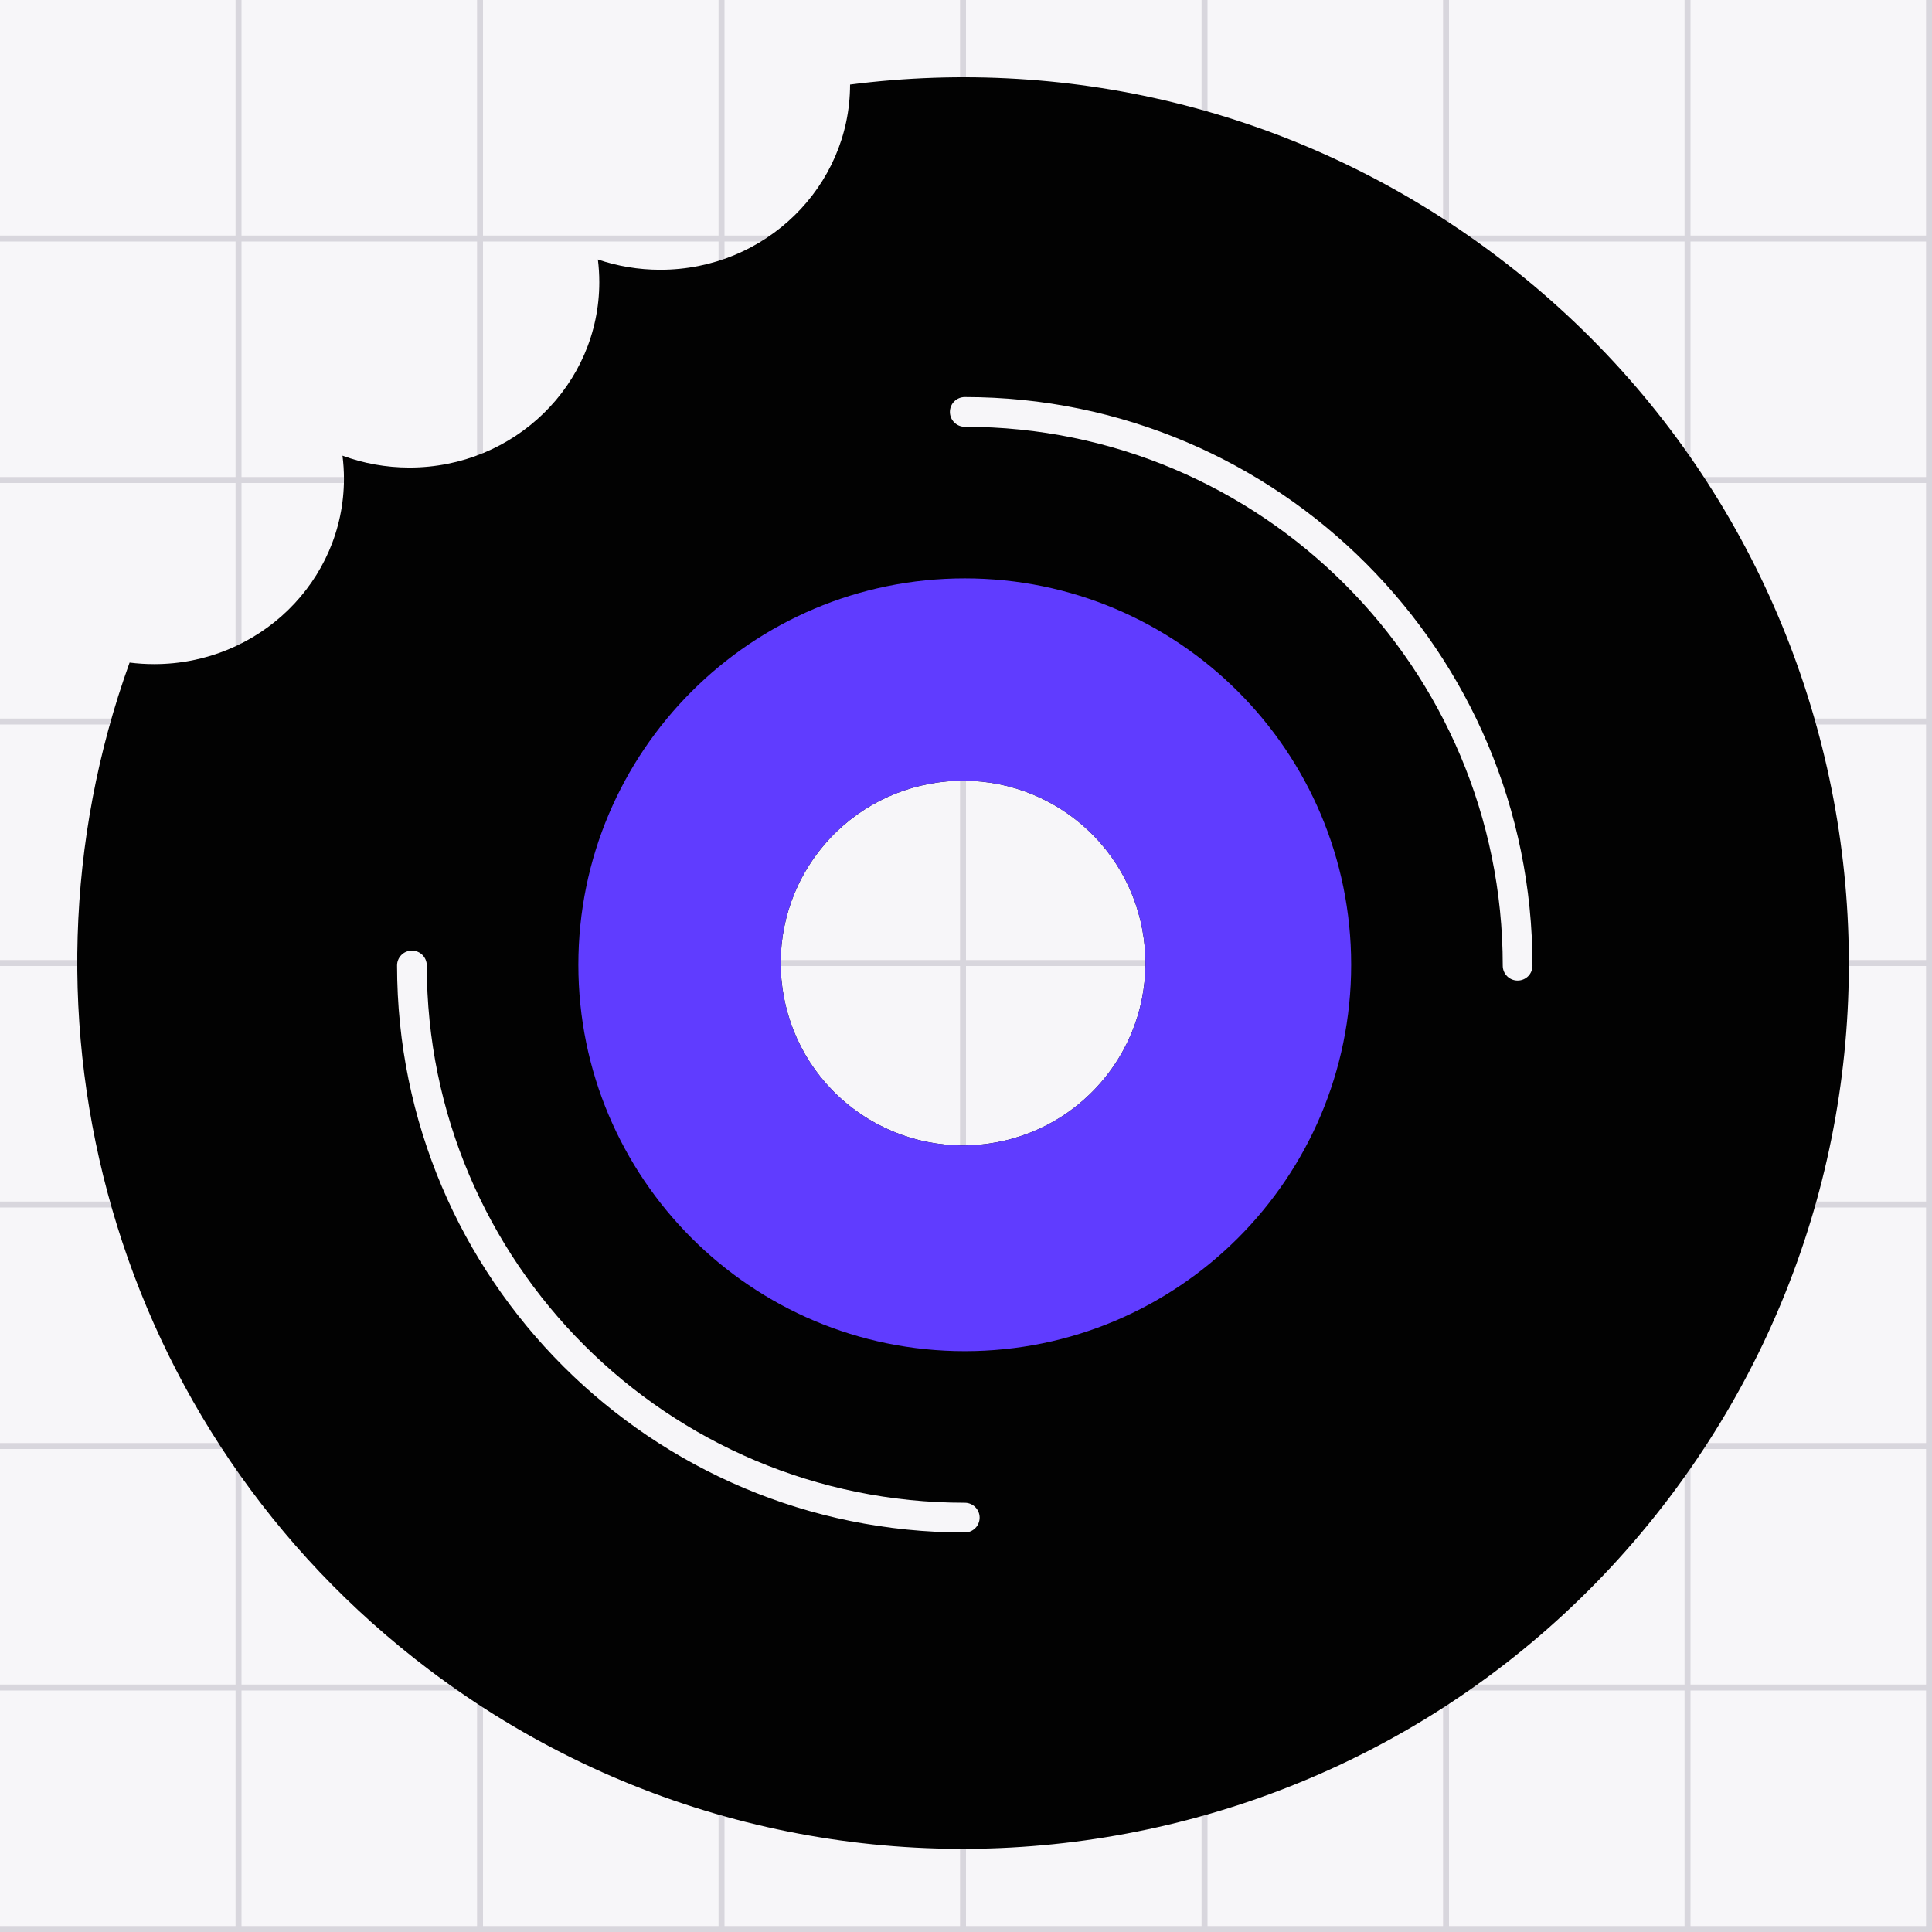
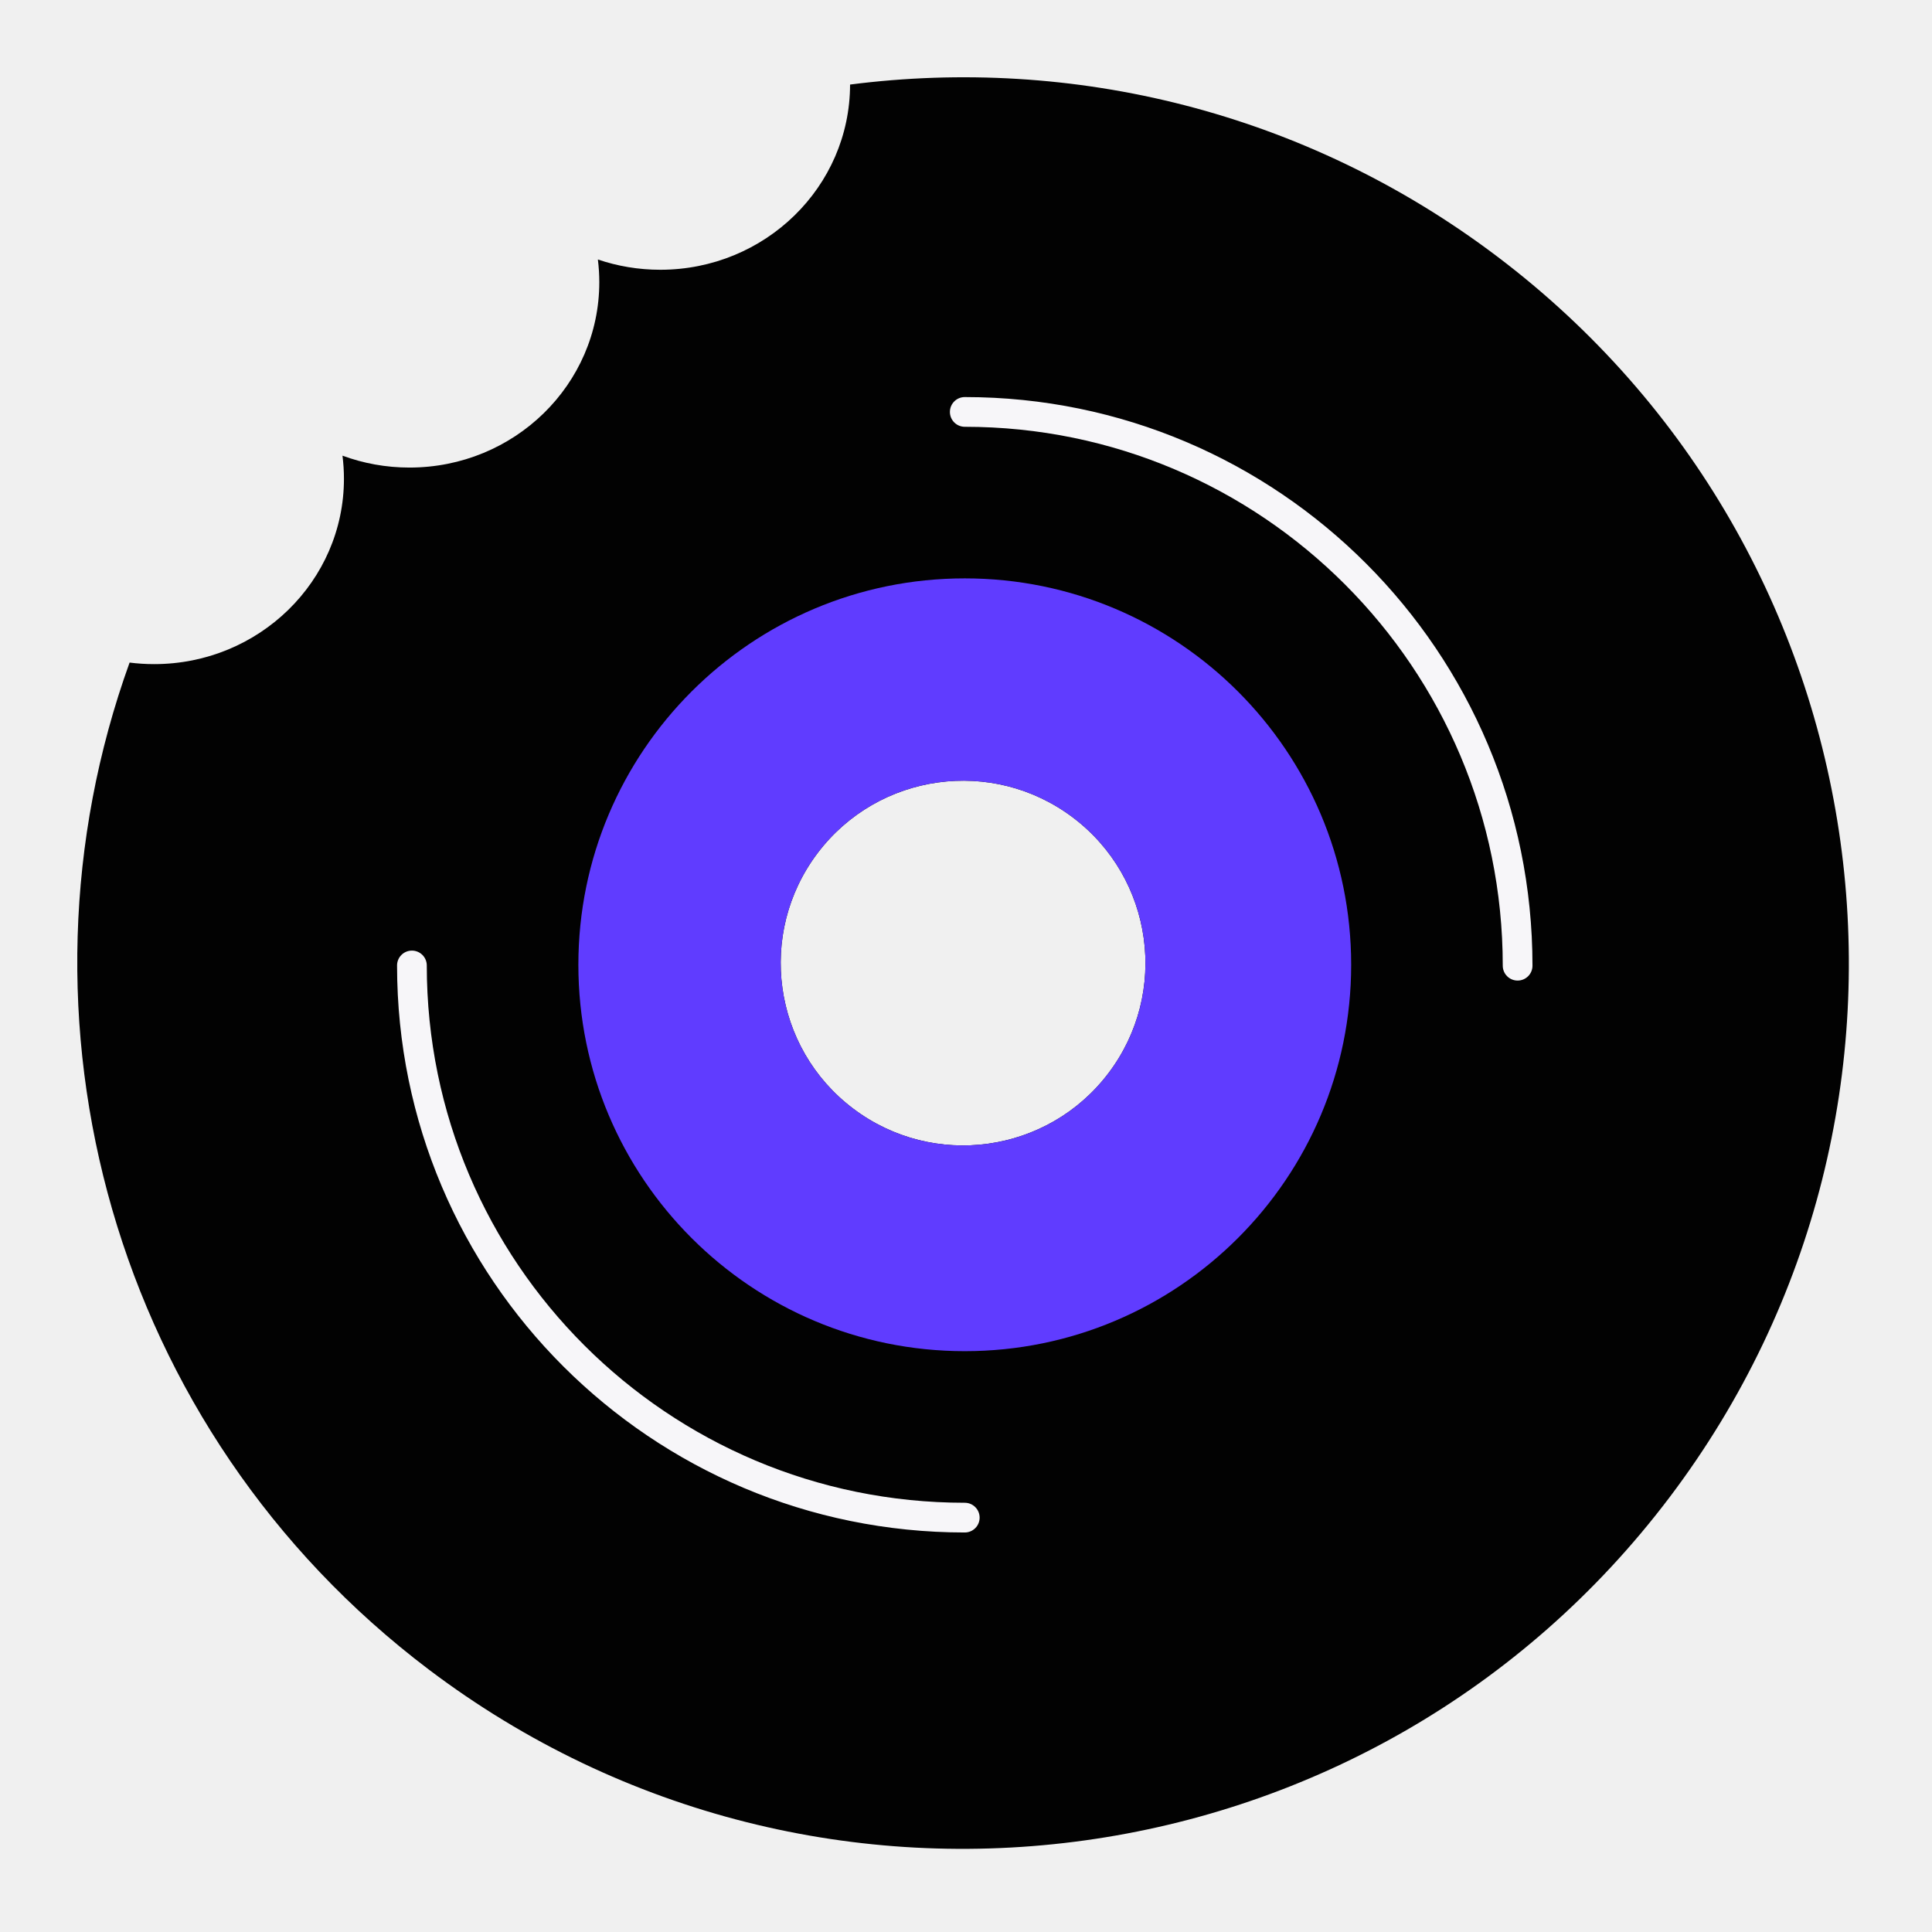
<svg xmlns="http://www.w3.org/2000/svg" width="325" height="325" viewBox="0 0 325 325" fill="none">
  <g clip-path="url(#clip0_299_99)">
-     <rect width="325" height="325" fill="#F7F6F9" />
-     <line y1="40.125" x2="325" y2="40.125" stroke="#D8D6DD" />
-     <line y1="80.75" x2="325" y2="80.75" stroke="#D8D6DD" />
-     <line y1="121.375" x2="325" y2="121.375" stroke="#D8D6DD" />
-     <line y1="162" x2="325" y2="162" stroke="#D8D6DD" />
-     <line y1="202.625" x2="325" y2="202.625" stroke="#D8D6DD" />
-     <line y1="243.25" x2="325" y2="243.25" stroke="#D8D6DD" />
-     <line y1="283.875" x2="325" y2="283.875" stroke="#D8D6DD" />
-     <line y1="324.5" x2="325" y2="324.5" stroke="#D8D6DD" />
-     <line x1="40.125" y1="325" x2="40.125" y2="2.18557e-08" stroke="#D8D6DD" />
-     <line x1="80.75" y1="325" x2="80.75" y2="2.18557e-08" stroke="#D8D6DD" />
-     <line x1="121.375" y1="325" x2="121.375" y2="2.18557e-08" stroke="#D8D6DD" />
-     <line x1="162" y1="325" x2="162" y2="2.18557e-08" stroke="#D8D6DD" />
-     <line x1="202.625" y1="325" x2="202.625" y2="2.18557e-08" stroke="#D8D6DD" />
-     <line x1="243.25" y1="325" x2="243.25" y2="2.18557e-08" stroke="#D8D6DD" />
-     <line x1="283.875" y1="325" x2="283.875" y2="2.18557e-08" stroke="#D8D6DD" />
-     <line x1="324.5" y1="325" x2="324.5" y2="2.18557e-08" stroke="#D8D6DD" />
    <path d="M142.999 14.225C180.321 9.423 219.476 18.666 251.864 43.152C317.506 92.779 330.489 186.223 280.862 251.865C231.235 317.507 137.791 330.489 72.149 280.862C18.793 240.523 0.228 171.235 21.8 111.459C23.152 111.629 24.53 111.718 25.929 111.718C43.562 111.718 57.858 97.754 57.858 80.529C57.858 79.216 57.773 77.922 57.612 76.652C61.117 77.944 64.916 78.654 68.884 78.654C86.517 78.653 100.813 64.69 100.813 47.465C100.813 46.175 100.731 44.901 100.575 43.652C103.862 44.769 107.394 45.379 111.072 45.379C128.693 45.379 142.98 31.434 142.999 14.225ZM180.506 137.537C166.992 127.319 147.753 129.992 137.536 143.506C127.318 157.021 129.992 176.26 143.506 186.477C157.021 196.694 176.26 194.022 186.477 180.507C196.694 166.993 194.021 147.754 180.506 137.537Z" fill="#020202" />
    <path d="M66.793 162.41C66.793 161.029 67.913 159.91 69.293 159.91C70.674 159.91 71.793 161.029 71.793 162.41C71.793 212.325 112.309 252.794 162.293 252.794C163.674 252.794 164.793 253.913 164.793 255.294C164.793 256.675 163.674 257.794 162.293 257.794C109.553 257.794 66.793 215.092 66.793 162.41Z" fill="#F7F6F9" />
    <path d="M252.793 162.45C252.793 112.378 212.271 71.794 162.293 71.794C160.913 71.794 159.793 70.675 159.793 69.294C159.793 67.913 160.913 66.794 162.293 66.794C215.04 66.794 257.793 109.625 257.793 162.45C257.793 163.831 256.674 164.95 255.293 164.95C253.913 164.95 252.793 163.831 252.793 162.45Z" fill="#F7F6F9" />
    <path d="M162.293 97.294C198.192 97.294 227.293 126.396 227.293 162.294C227.293 198.193 198.192 227.294 162.293 227.294C126.395 227.294 97.293 198.193 97.293 162.294C97.293 126.396 126.395 97.294 162.293 97.294ZM180.506 137.537C166.992 127.319 147.754 129.993 137.536 143.507C127.319 157.022 129.992 176.26 143.506 186.477C157.021 196.694 176.26 194.022 186.477 180.507C196.694 166.993 194.021 147.754 180.506 137.537Z" fill="#603CFF" />
  </g>
  <defs>
    <clipPath id="clip0_299_99">
      <rect width="325" height="325" fill="white" />
    </clipPath>
  </defs>
</svg>
